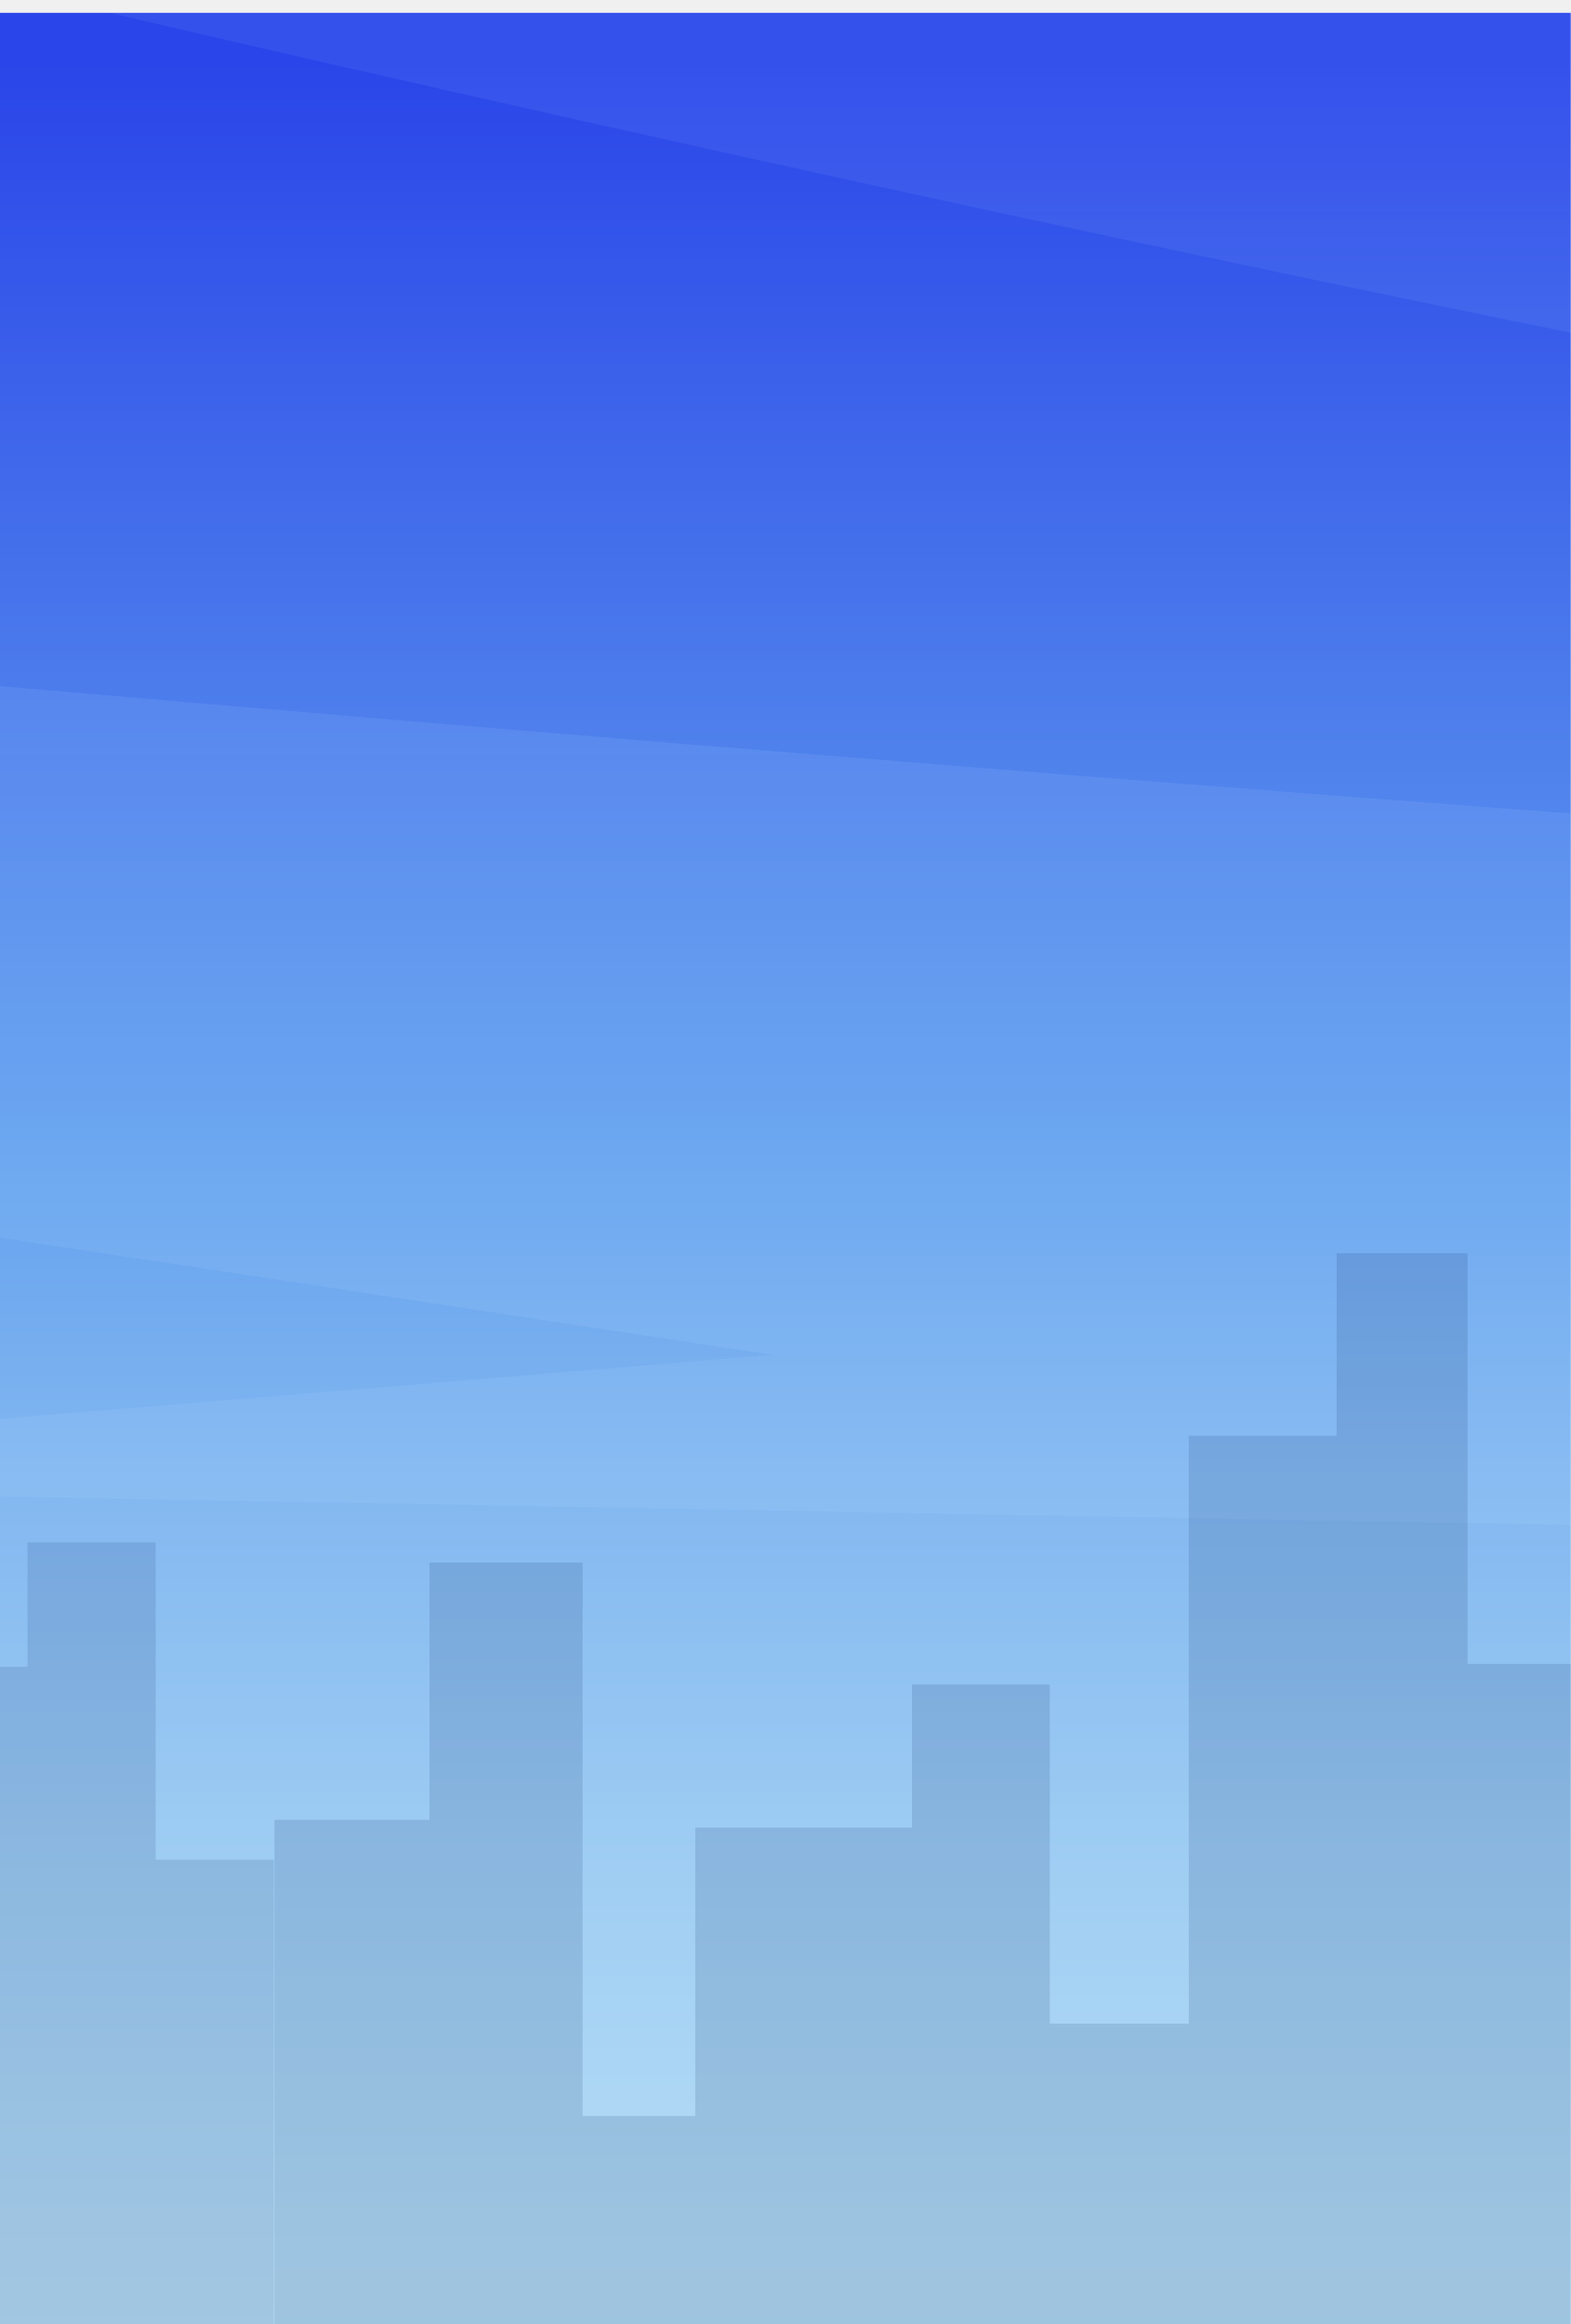
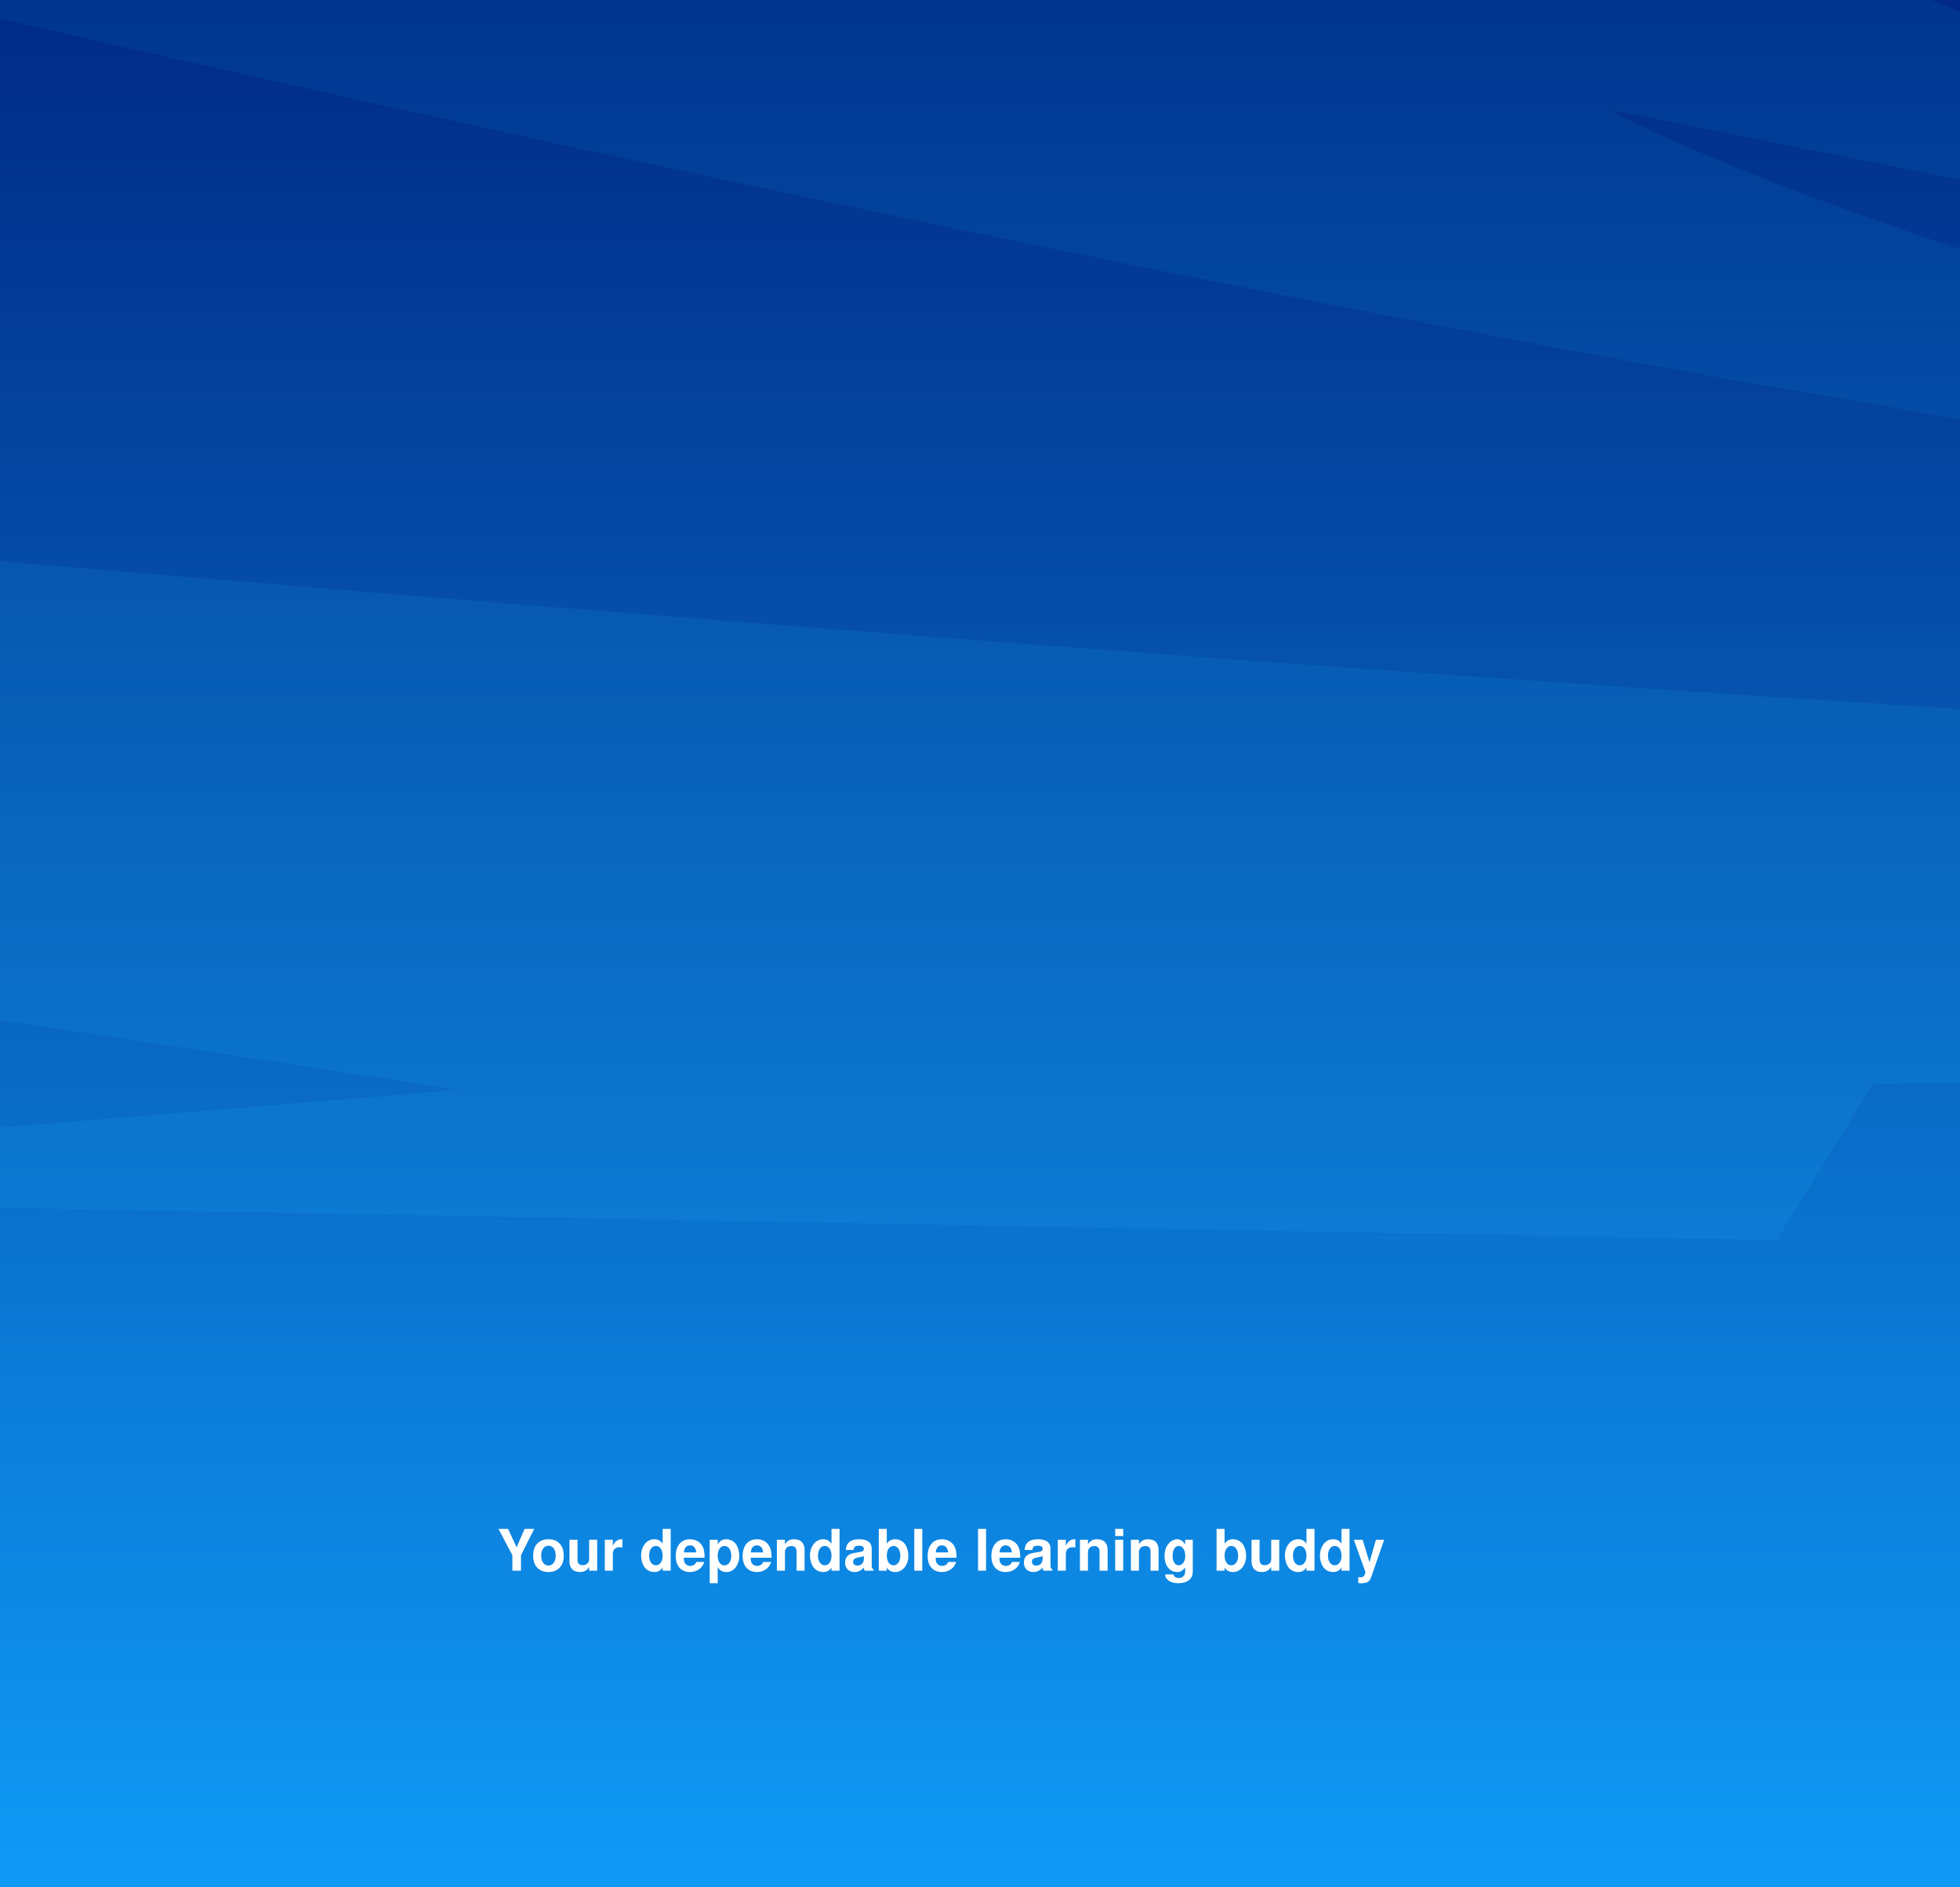
- <svg xmlns="http://www.w3.org/2000/svg" xmlns:xlink="http://www.w3.org/1999/xlink" id="Component_4_1" data-name="Component 4 – 1" width="734" height="1086" viewBox="0 0 734 1086">
+ <svg xmlns="http://www.w3.org/2000/svg" id="Component_6_1" data-name="Component 6 – 1" width="1128" height="1086" viewBox="0 0 1128 1086">
  <defs>
+     <linearGradient id="linear-gradient" x1="0.5" x2="0.5" y2="1" gradientUnits="objectBoundingBox">
+       <stop offset="0" stop-color="#002984" />
+       <stop offset="1" stop-color="#001648" />
+     </linearGradient>
    <clipPath id="clip-path">
-       <rect id="Rectangle_3" data-name="Rectangle 3" width="734" height="1086" transform="translate(0 -6)" fill="#001b57" />
+       <rect id="Rectangle_3" data-name="Rectangle 3" width="1128" height="1086" transform="translate(0.45 -6)" fill="url(#linear-gradient)" />
    </clipPath>
-     <linearGradient id="linear-gradient" x1="0.5" y1="1" x2="0.5" gradientUnits="objectBoundingBox">
-       <stop offset="0.006" stop-color="#bae1f6" />
-       <stop offset="0.104" stop-color="#b3dbf5" />
-       <stop offset="0.243" stop-color="#a0cef3" />
-       <stop offset="0.407" stop-color="#82b7f0" />
-       <stop offset="0.549" stop-color="#629fee" />
-       <stop offset="0.731" stop-color="#4c7cec" />
-       <stop offset="0.989" stop-color="#2a45e9" />
+     <linearGradient id="linear-gradient-3" x1="0.5" y1="1" x2="0.5" gradientUnits="objectBoundingBox">
+       <stop offset="0" stop-color="#10a3ff" />
+       <stop offset="1" stop-color="#002984" />
    </linearGradient>
-     <linearGradient id="linear-gradient-2" x1="0.5" y1="1" x2="0.5" gradientUnits="objectBoundingBox">
+     <linearGradient id="linear-gradient-4" x1="0.5" y1="1" x2="0.5" gradientUnits="objectBoundingBox">
      <stop offset="0" stop-color="#cdd9ff" />
      <stop offset="1" stop-color="#f6f9ff" />
    </linearGradient>
-     <linearGradient id="linear-gradient-5" x1="0.5" y1="1" x2="0.5" gradientUnits="objectBoundingBox">
+     <linearGradient id="linear-gradient-7" x1="0.5" y1="1" x2="0.5" gradientUnits="objectBoundingBox">
      <stop offset="0" stop-color="#cddaf1" />
      <stop offset="1" stop-color="#fff" />
    </linearGradient>
-     <linearGradient id="linear-gradient-6" x1="0.533" y1="0.845" x2="0.533" y2="-0.872" gradientUnits="objectBoundingBox">
+     <linearGradient id="linear-gradient-8" x1="0.317" y1="1.808" x2="0.317" y2="0.701" gradientUnits="objectBoundingBox">
      <stop offset="0" stop-color="#a7aeff" />
      <stop offset="1" stop-color="#a9b3ff" />
    </linearGradient>
-     <linearGradient id="linear-gradient-7" x1="0.5" y1="1" x2="0.5" gradientUnits="objectBoundingBox">
-       <stop offset="0" stop-color="#c2d1ff" />
-       <stop offset="1" stop-color="#e0eaff" />
-     </linearGradient>
-     <linearGradient id="linear-gradient-8" x1="0.317" y1="1.808" x2="0.317" y2="0.701" xlink:href="#linear-gradient-6" />
-     <radialGradient id="radial-gradient" cx="0.5" cy="0.5" r="0.769" gradientTransform="translate(0.172 0.148) scale(0.65 0.65)" gradientUnits="objectBoundingBox">
-       <stop offset="0" stop-color="#fff" />
-       <stop offset="0.04" stop-color="#f1f1f1" />
-       <stop offset="0.316" stop-color="#9d9d9d" />
-       <stop offset="0.558" stop-color="#595959" />
-       <stop offset="0.76" stop-color="#292929" />
-       <stop offset="0.913" stop-color="#0b0b0b" />
-       <stop offset="1" />
-     </radialGradient>
  </defs>
-   <g id="Mask_Group_34" data-name="Mask Group 34" transform="translate(0 6)" clip-path="url(#clip-path)">
-     <g id="Group_7335" data-name="Group 7335" transform="translate(-6347.03 -1183)">
+   <g id="Mask_Group_34" data-name="Mask Group 34" transform="translate(-0.45 6)" clip-path="url(#clip-path)">
+     <g id="Rectangle_1421" data-name="Rectangle 1421" transform="translate(-17.55 -36)" stroke="#707070" stroke-width="1" fill="url(#linear-gradient)">
+       <rect width="1174" height="1147" stroke="none" />
+       <rect x="0.5" y="0.5" width="1173" height="1146" fill="none" />
+     </g>
+     <g id="Group_7335" data-name="Group 7335" transform="translate(-6443.58 -1189)">
      <g id="Group_7334" data-name="Group 7334" transform="translate(5674.426 1183)">
-         <path id="Path_6091" data-name="Path 6091" d="M0,0H2970.443V1160.055L0,1080.5Z" transform="translate(200.505)" fill="url(#linear-gradient)" />
-         <path id="Path_6092" data-name="Path 6092" d="M140.942,0s627.417,148.162,1109.49,230.209,1063.415,170.8,1063.415,170.8S1373.891,200.5,1112.726,63.122L1938.68,228.353S1596.674,120.674,1297.773,0Z" transform="translate(582.888)" fill-rule="evenodd" opacity="0.2" fill="url(#linear-gradient-2)" style="mix-blend-mode: soft-light;isolation: isolate" />
-         <path id="Path_6093" data-name="Path 6093" d="M609.667,0s351.5,87.877,706.717,100.252c0,0-370.693-56.932-537.468-100.252Z" transform="translate(1854.564)" fill-rule="evenodd" opacity="0.2" fill="url(#linear-gradient-2)" style="mix-blend-mode: soft-light;isolation: isolate" />
-         <path id="Path_6094" data-name="Path 6094" d="M-54,68.01S2198.238,293.233,3116.948,264.148V436.694l-1323.325,2.362-55.536,90.1L259.263,502.2,979.636,442.65-20.274,290.756Z" transform="translate(54 184.515)" fill-rule="evenodd" opacity="0.2" fill="url(#linear-gradient-2)" style="mix-blend-mode: soft-light;isolation: isolate" />
-         <path id="Path_6095" data-name="Path 6095" d="M771.112,197.507a166.761,166.761,0,0,1-3.082-17.637A74.413,74.413,0,0,1,771.112,197.507Z" transform="translate(2284.211 487.997)" fill-rule="evenodd" opacity="0.79" fill="url(#linear-gradient-5)" style="mix-blend-mode: multiply;isolation: isolate" />
-         <path id="Path_6101" data-name="Path 6101" d="M469.043,88.48c56.7,10.267,125.379,15.112,163.244,16.683-2.261-3.5-55.246-20.069-57.471-22.924s-2.774-6.62-3.527-10.159C568.218,57.61,560.105,43.79,547.47,36.1s-29.976-8.161-41.772.761c-7.816,5.907-12.268,18.439-5.306,25.33q-5.575-.713-11.154-1.418c6.576-8.432-.6-20.641-8.7-27.621-8.425-7.263-18.446-13.181-29.482-14.581-16.794-2.139-33.143,6.3-50.048,7.14-7.1.349-14.251-.646-21.28.371a38.013,38.013,0,0,0-26.184,16.865c-.954,1.489-1.831,3.212-1.5,4.946a7.762,7.762,0,0,0,2.458,3.732l11.306,11.436a26.919,26.919,0,0,1-11.885,1.073c17.032,3.36,30.766,13.3,47.223,16.835C423.231,85.71,446.876,84.47,469.043,88.48Z" transform="translate(1155.433 49.456)" fill-rule="evenodd" fill="url(#linear-gradient-6)" />
-         <path id="Path_6102" data-name="Path 6102" d="M465.654,131.885s2.332-43.825,27.681-56.446c65.539-32.627,43.855,52.321,35.274,56.446,0,0,23.207-15.034,39.915,0s0,16.887,0,16.887L597.3,163.825l-175.59-31.94Z" transform="translate(1344.626 184.475)" fill-rule="evenodd" fill="url(#linear-gradient-7)" />
+         <path id="Path_6091" data-name="Path 6091" d="M0,0H2970.443V1160.055L0,1080.5Z" transform="translate(200.505)" fill="url(#linear-gradient-3)" />
+         <path id="Path_6092" data-name="Path 6092" d="M140.942,0s627.417,148.162,1109.49,230.209,1063.415,170.8,1063.415,170.8S1373.891,200.5,1112.726,63.122L1938.68,228.353S1596.674,120.674,1297.773,0Z" transform="translate(582.888)" fill-rule="evenodd" opacity="0.2" fill="url(#linear-gradient-4)" style="mix-blend-mode: soft-light;isolation: isolate" />
+         <path id="Path_6093" data-name="Path 6093" d="M609.667,0s351.5,87.877,706.717,100.252c0,0-370.693-56.932-537.468-100.252Z" transform="translate(1854.564)" fill-rule="evenodd" opacity="0.2" fill="url(#linear-gradient-4)" style="mix-blend-mode: soft-light;isolation: isolate" />
+         <path id="Path_6094" data-name="Path 6094" d="M-54,68.01S2198.238,293.233,3116.948,264.148V436.694l-1323.325,2.362-55.536,90.1L259.263,502.2,979.636,442.65-20.274,290.756Z" transform="translate(54 184.515)" fill-rule="evenodd" opacity="0.2" fill="url(#linear-gradient-4)" style="mix-blend-mode: soft-light;isolation: isolate" />
+         <path id="Path_6095" data-name="Path 6095" d="M771.112,197.507a166.761,166.761,0,0,1-3.082-17.637A74.413,74.413,0,0,1,771.112,197.507Z" transform="translate(2284.211 487.997)" fill-rule="evenodd" opacity="0.79" fill="url(#linear-gradient-7)" style="mix-blend-mode: multiply;isolation: isolate" />
        <path id="Path_6103" data-name="Path 6103" d="M740.105,84.55a332.407,332.407,0,0,0,63.787,5.2c-4.938.438-9.13-4.014-10.579-8.752s-.973-9.821-1.366-14.763a42.108,42.108,0,0,0-7.783-21.179c-8.77-12.142-25.772-18.888-39.507-12.91s-19.832,26.262-9.535,37.138c-6.943,1.43-42.789,2.18-49.732,3.609,4,4.534,44.868,10.244,54.715,11.655Z" transform="translate(2060.004 81.216)" fill-rule="evenodd" fill="url(#linear-gradient-8)" />
-         <ellipse id="Ellipse_240" data-name="Ellipse 240" cx="558.722" cy="363.35" rx="558.722" ry="363.35" transform="translate(1618.735 47.165)" opacity="0.6" fill="url(#radial-gradient)" style="mix-blend-mode: screen;isolation: isolate" />
      </g>
    </g>
-     <g id="Group_1399" data-name="Group 1399" transform="translate(-341.444 -3.138)" opacity="0.257">
-       <path id="Path_3410" data-name="Path 3410" d="M936.912,795.566V298.979H878.2V211.485H814.553V273.27h-69.4V166.426H698.613v65.311H625.76v70.783H557.529V110.633H496.357v85.281H427.288v274.7H362.328V312.158H297.94v66.881H196.661V513.8H144V255.208H72.471V375.4H0V795.566Z" transform="translate(469.695 472.138)" fill="#001b57" opacity="0.515" />
-       <path id="Path_3411" data-name="Path 3411" d="M768.2,350.093V201.832H708.328v58.122h-65.29V159.445H599.261v61.439H530.728v66.587H466.542V106.959H409v80.225H354.02v564.1H823.433V350.093Z" transform="translate(-354.02 516.082)" fill="#001b57" opacity="0.468" />
-     </g>
  </g>
+   <text id="Your_dependable_learning_buddy" data-name="Your dependable learning buddy" transform="translate(286 879)" fill="#fff" font-size="33" font-family="Helvetica-Bold, Helvetica" font-weight="700">
+     <tspan x="0" y="25">Your dependable learning buddy</tspan>
+   </text>
</svg>
